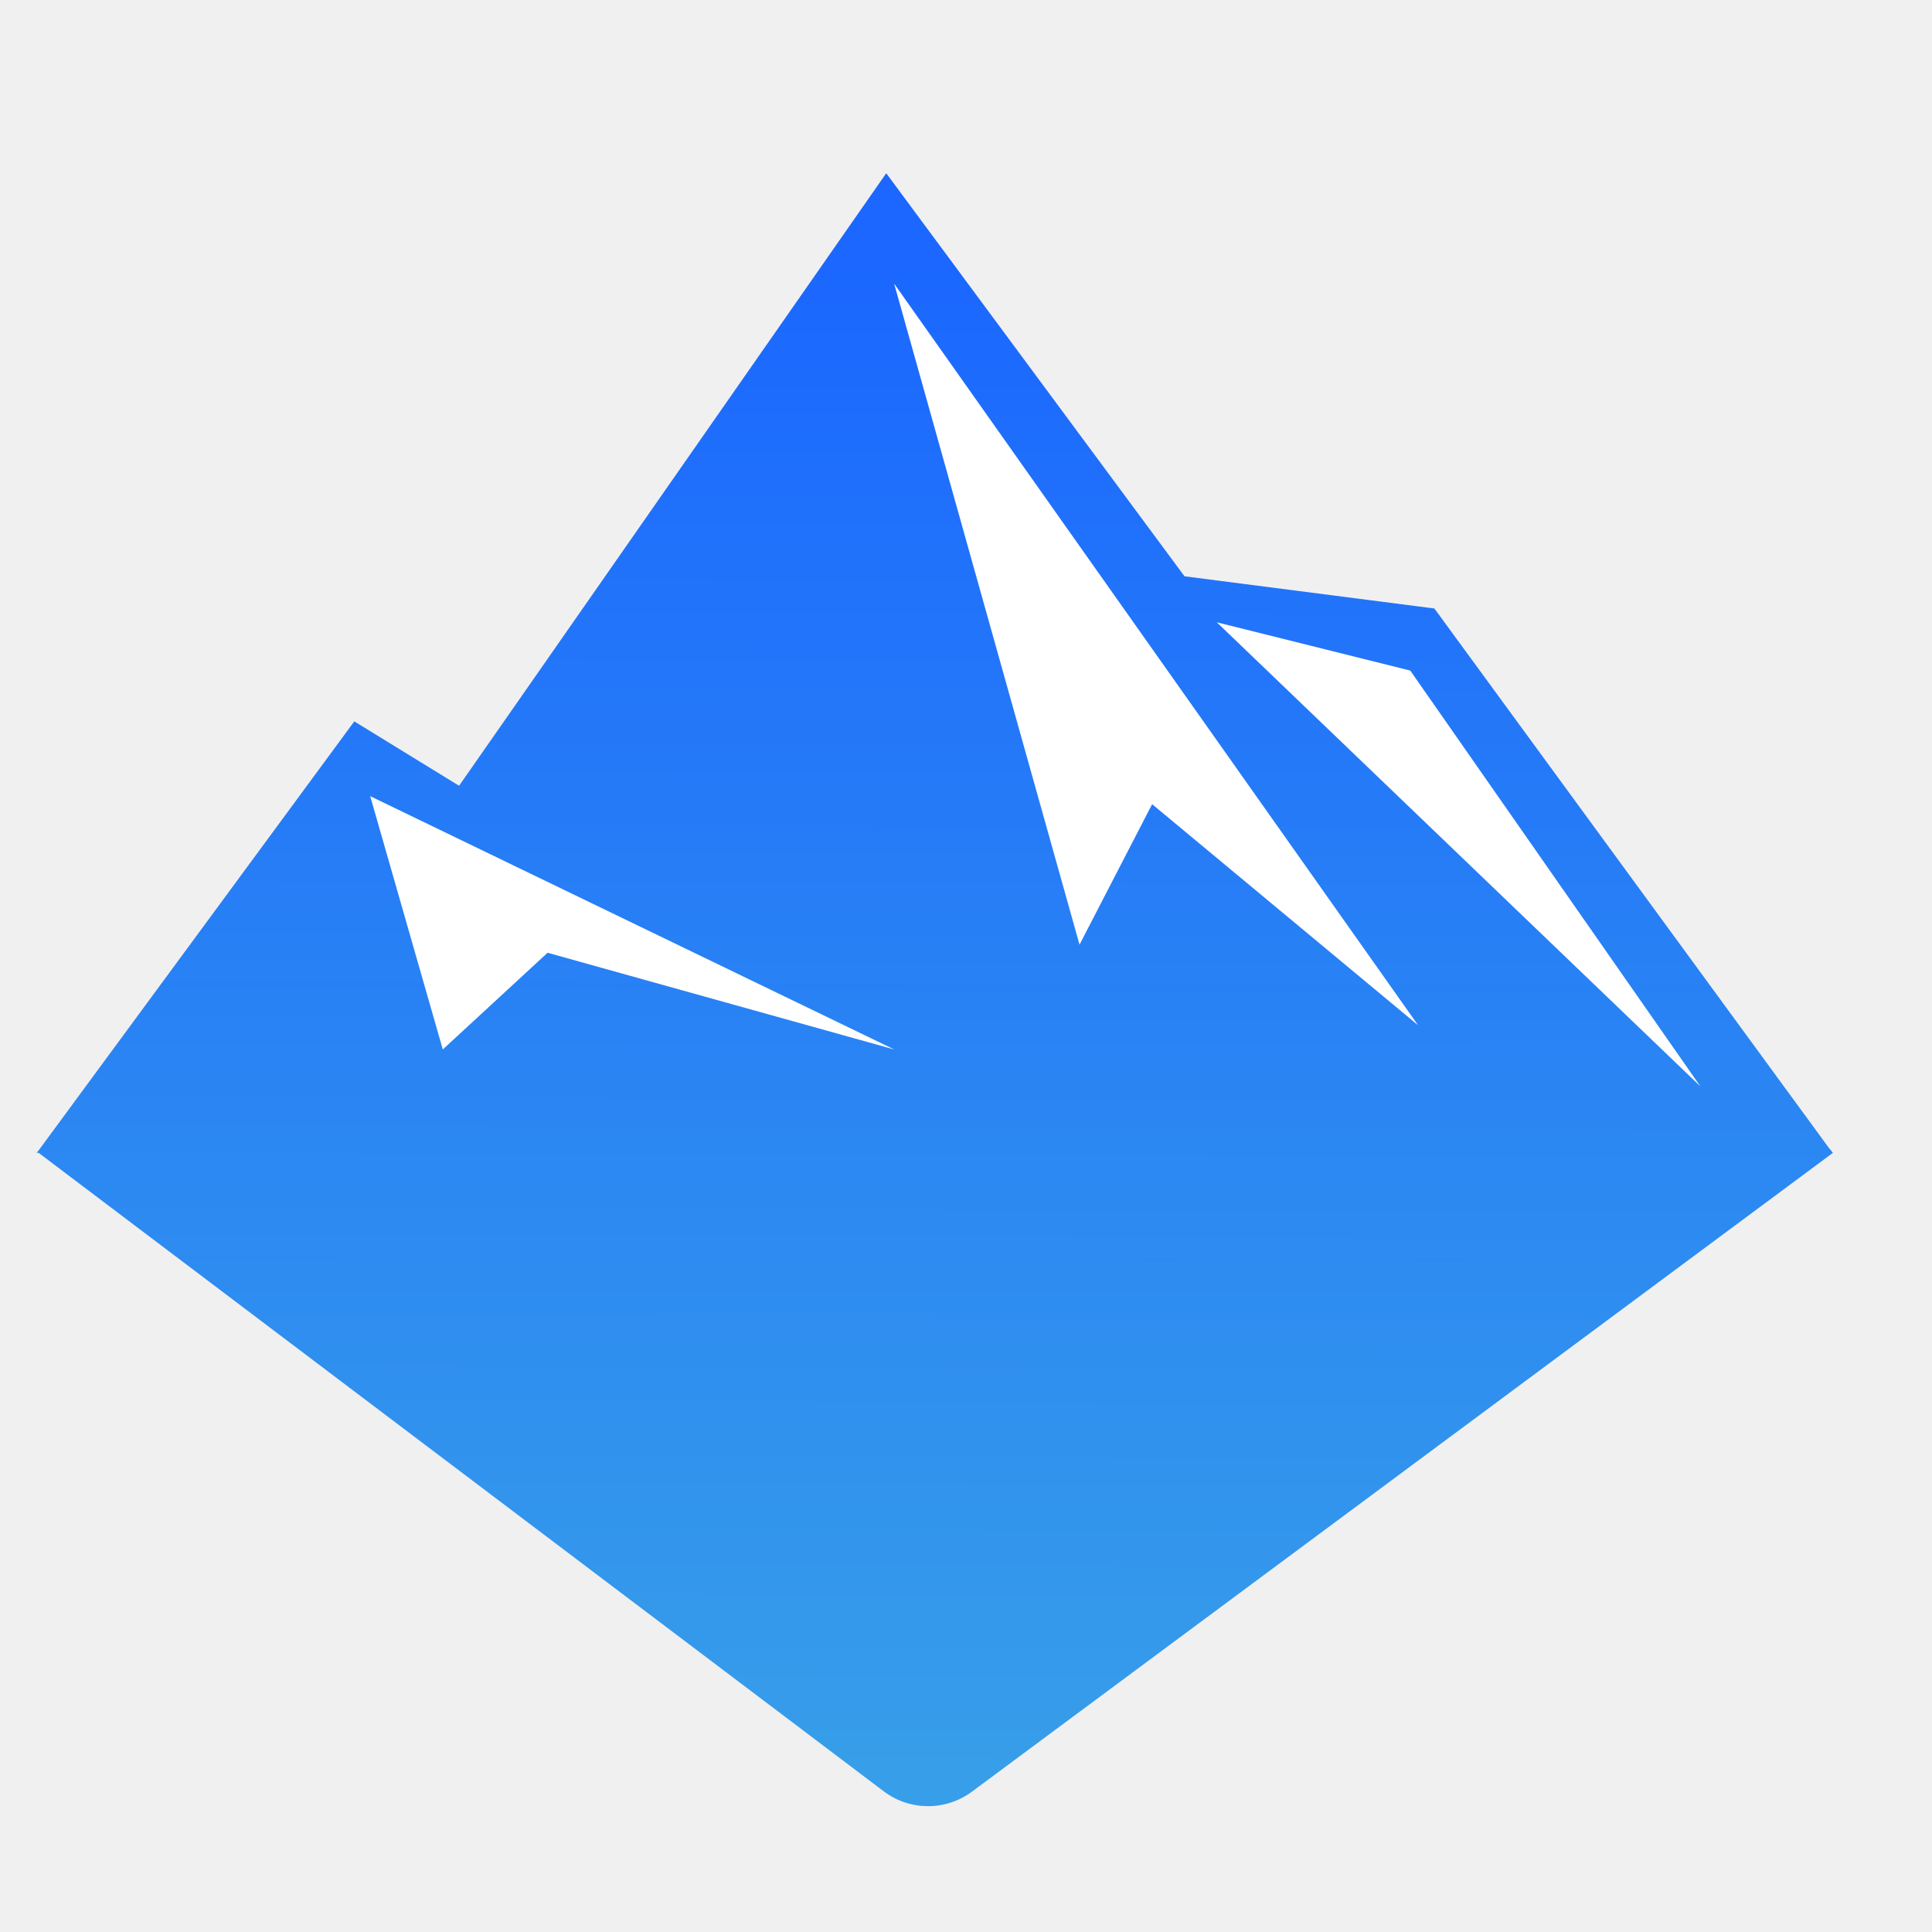
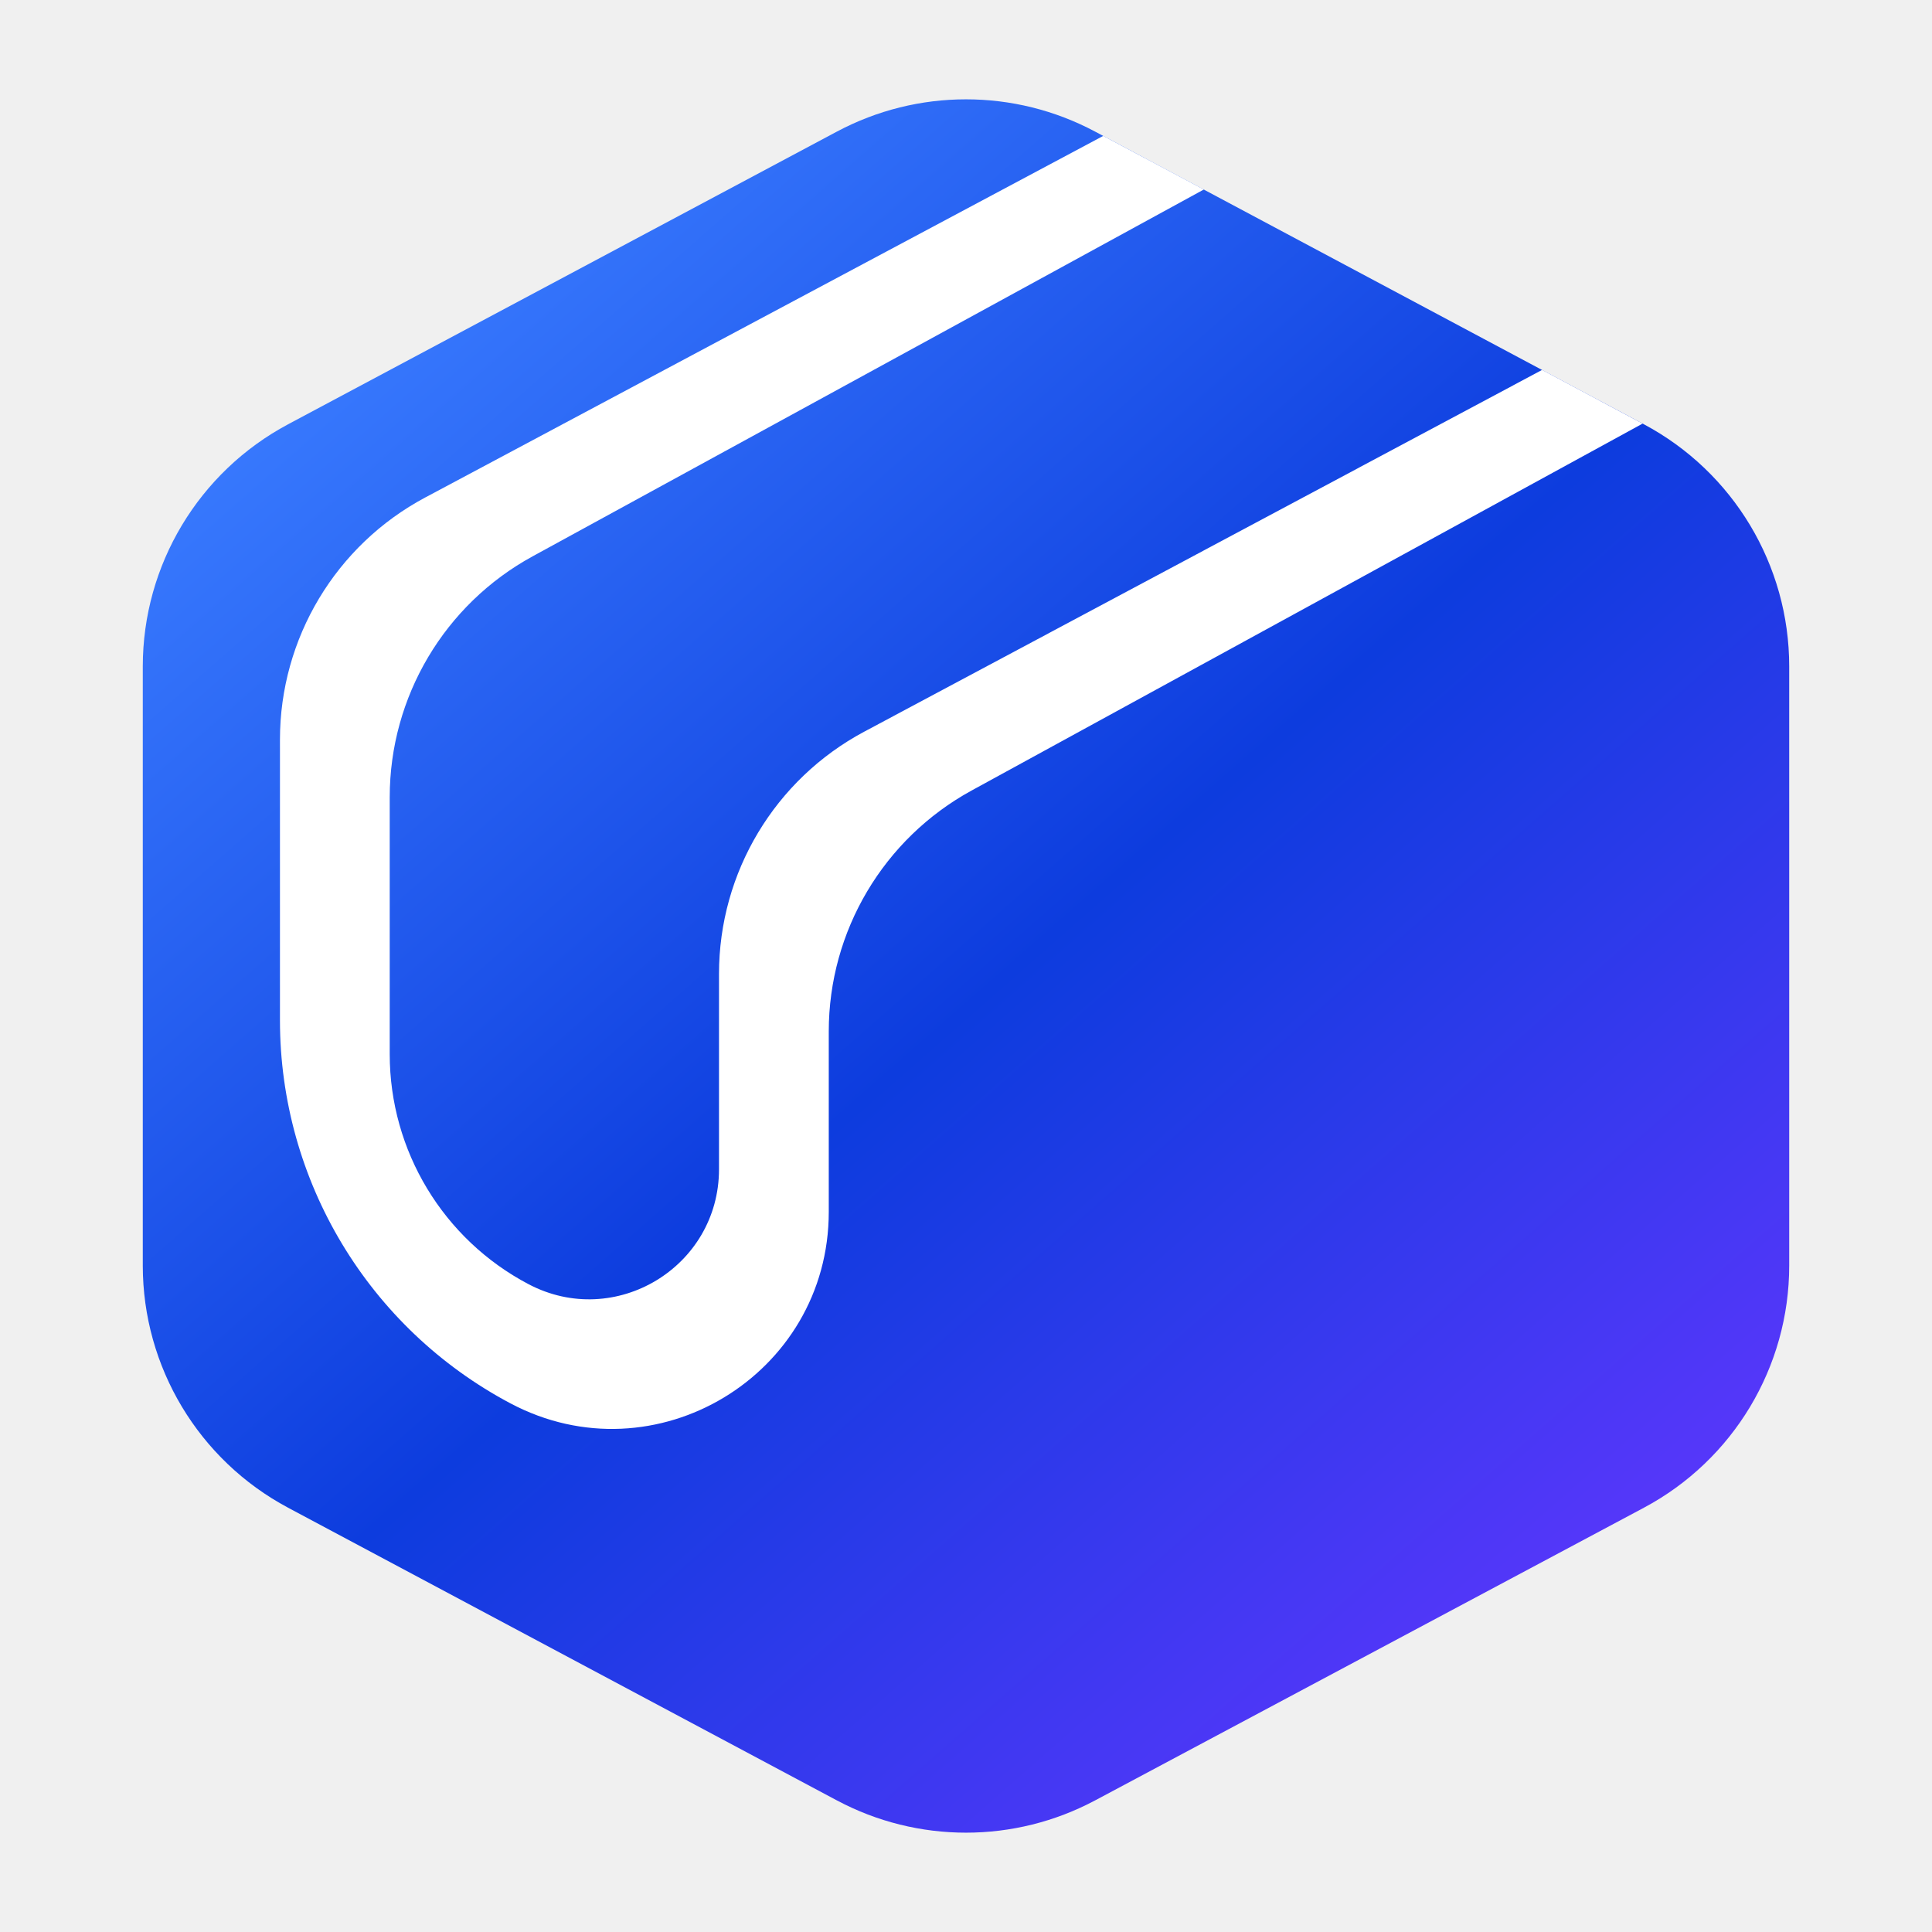
- <svg xmlns="http://www.w3.org/2000/svg" width="21" height="21" viewBox="0 0 21 21" fill="none">
-   <path fill-rule="evenodd" clip-rule="evenodd" d="M0.412 12.515L3.851 7.841L4.99 8.541L9.633 1.883L12.875 6.264L15.591 6.614L19.876 12.473C19.893 12.493 19.909 12.512 19.923 12.531L10.564 19.475C10.279 19.686 9.889 19.685 9.606 19.471L0.42 12.531L0.4 12.531L0.407 12.521L0.402 12.517C0.405 12.517 0.408 12.516 0.412 12.515Z" fill="url(#paint0_linear_431_2933)" />
-   <path d="M15.414 11.144L9.719 3.083L11.734 10.268L12.523 8.741L15.414 11.144Z" fill="white" />
-   <path d="M9.719 11.407L4.024 8.654L4.813 11.407L5.952 10.356L9.719 11.407Z" fill="white" />
-   <path d="M15.329 7.289L13.226 6.764L18.482 11.808L15.329 7.289Z" fill="white" />
+ <svg xmlns="http://www.w3.org/2000/svg" width="32" height="32" viewBox="0 0 32 32" fill="none">
+   <path fill-rule="evenodd" clip-rule="evenodd" d="M2.365 11.038C2.365 9.36 3.29 7.818 4.771 7.028L13.861 2.18C15.198 1.467 16.802 1.467 18.139 2.18L27.229 7.028C28.71 7.818 29.635 9.36 29.635 11.038V20.962C29.635 22.64 28.71 24.182 27.229 24.972L18.139 29.82C16.802 30.533 15.198 30.533 13.861 29.82L4.771 24.972C3.29 24.182 2.365 22.64 2.365 20.962V11.038Z" fill="url(#paint0_linear_1449_31564)" />
+   <path d="M19.939 3.139L8.821 9.215C7.362 10.012 6.455 11.542 6.455 13.204V17.461C6.455 19.059 7.34 20.526 8.754 21.27C10.188 22.025 11.909 20.986 11.909 19.366V16.129C11.909 14.451 12.834 12.909 14.314 12.119L25.542 6.127L27.207 7.016L16.092 13.094C14.634 13.892 13.727 15.421 13.727 17.082V20.072C13.727 22.778 10.848 24.512 8.456 23.245C6.107 22 4.637 19.559 4.637 16.9V12.25C4.637 10.572 5.562 9.03 7.043 8.24L18.273 2.251L19.939 3.139Z" fill="white" />
  <defs>
-     <linearGradient id="paint0_linear_431_2933" x1="10.207" y1="2.859" x2="10.162" y2="19.269" gradientUnits="userSpaceOnUse">
-       <stop stop-color="#1B67FF" />
-       <stop offset="1" stop-color="#379EE9" />
+     <linearGradient id="paint0_linear_1449_31564" x1="5.981" y1="4.389" x2="26.56" y2="27.836" gradientUnits="userSpaceOnUse">
+       <stop stop-color="#3A7CFF" />
+       <stop offset="0.51" stop-color="#0D3CDE" />
+       <stop offset="1" stop-color="#5E36FD" />
    </linearGradient>
  </defs>
</svg>
